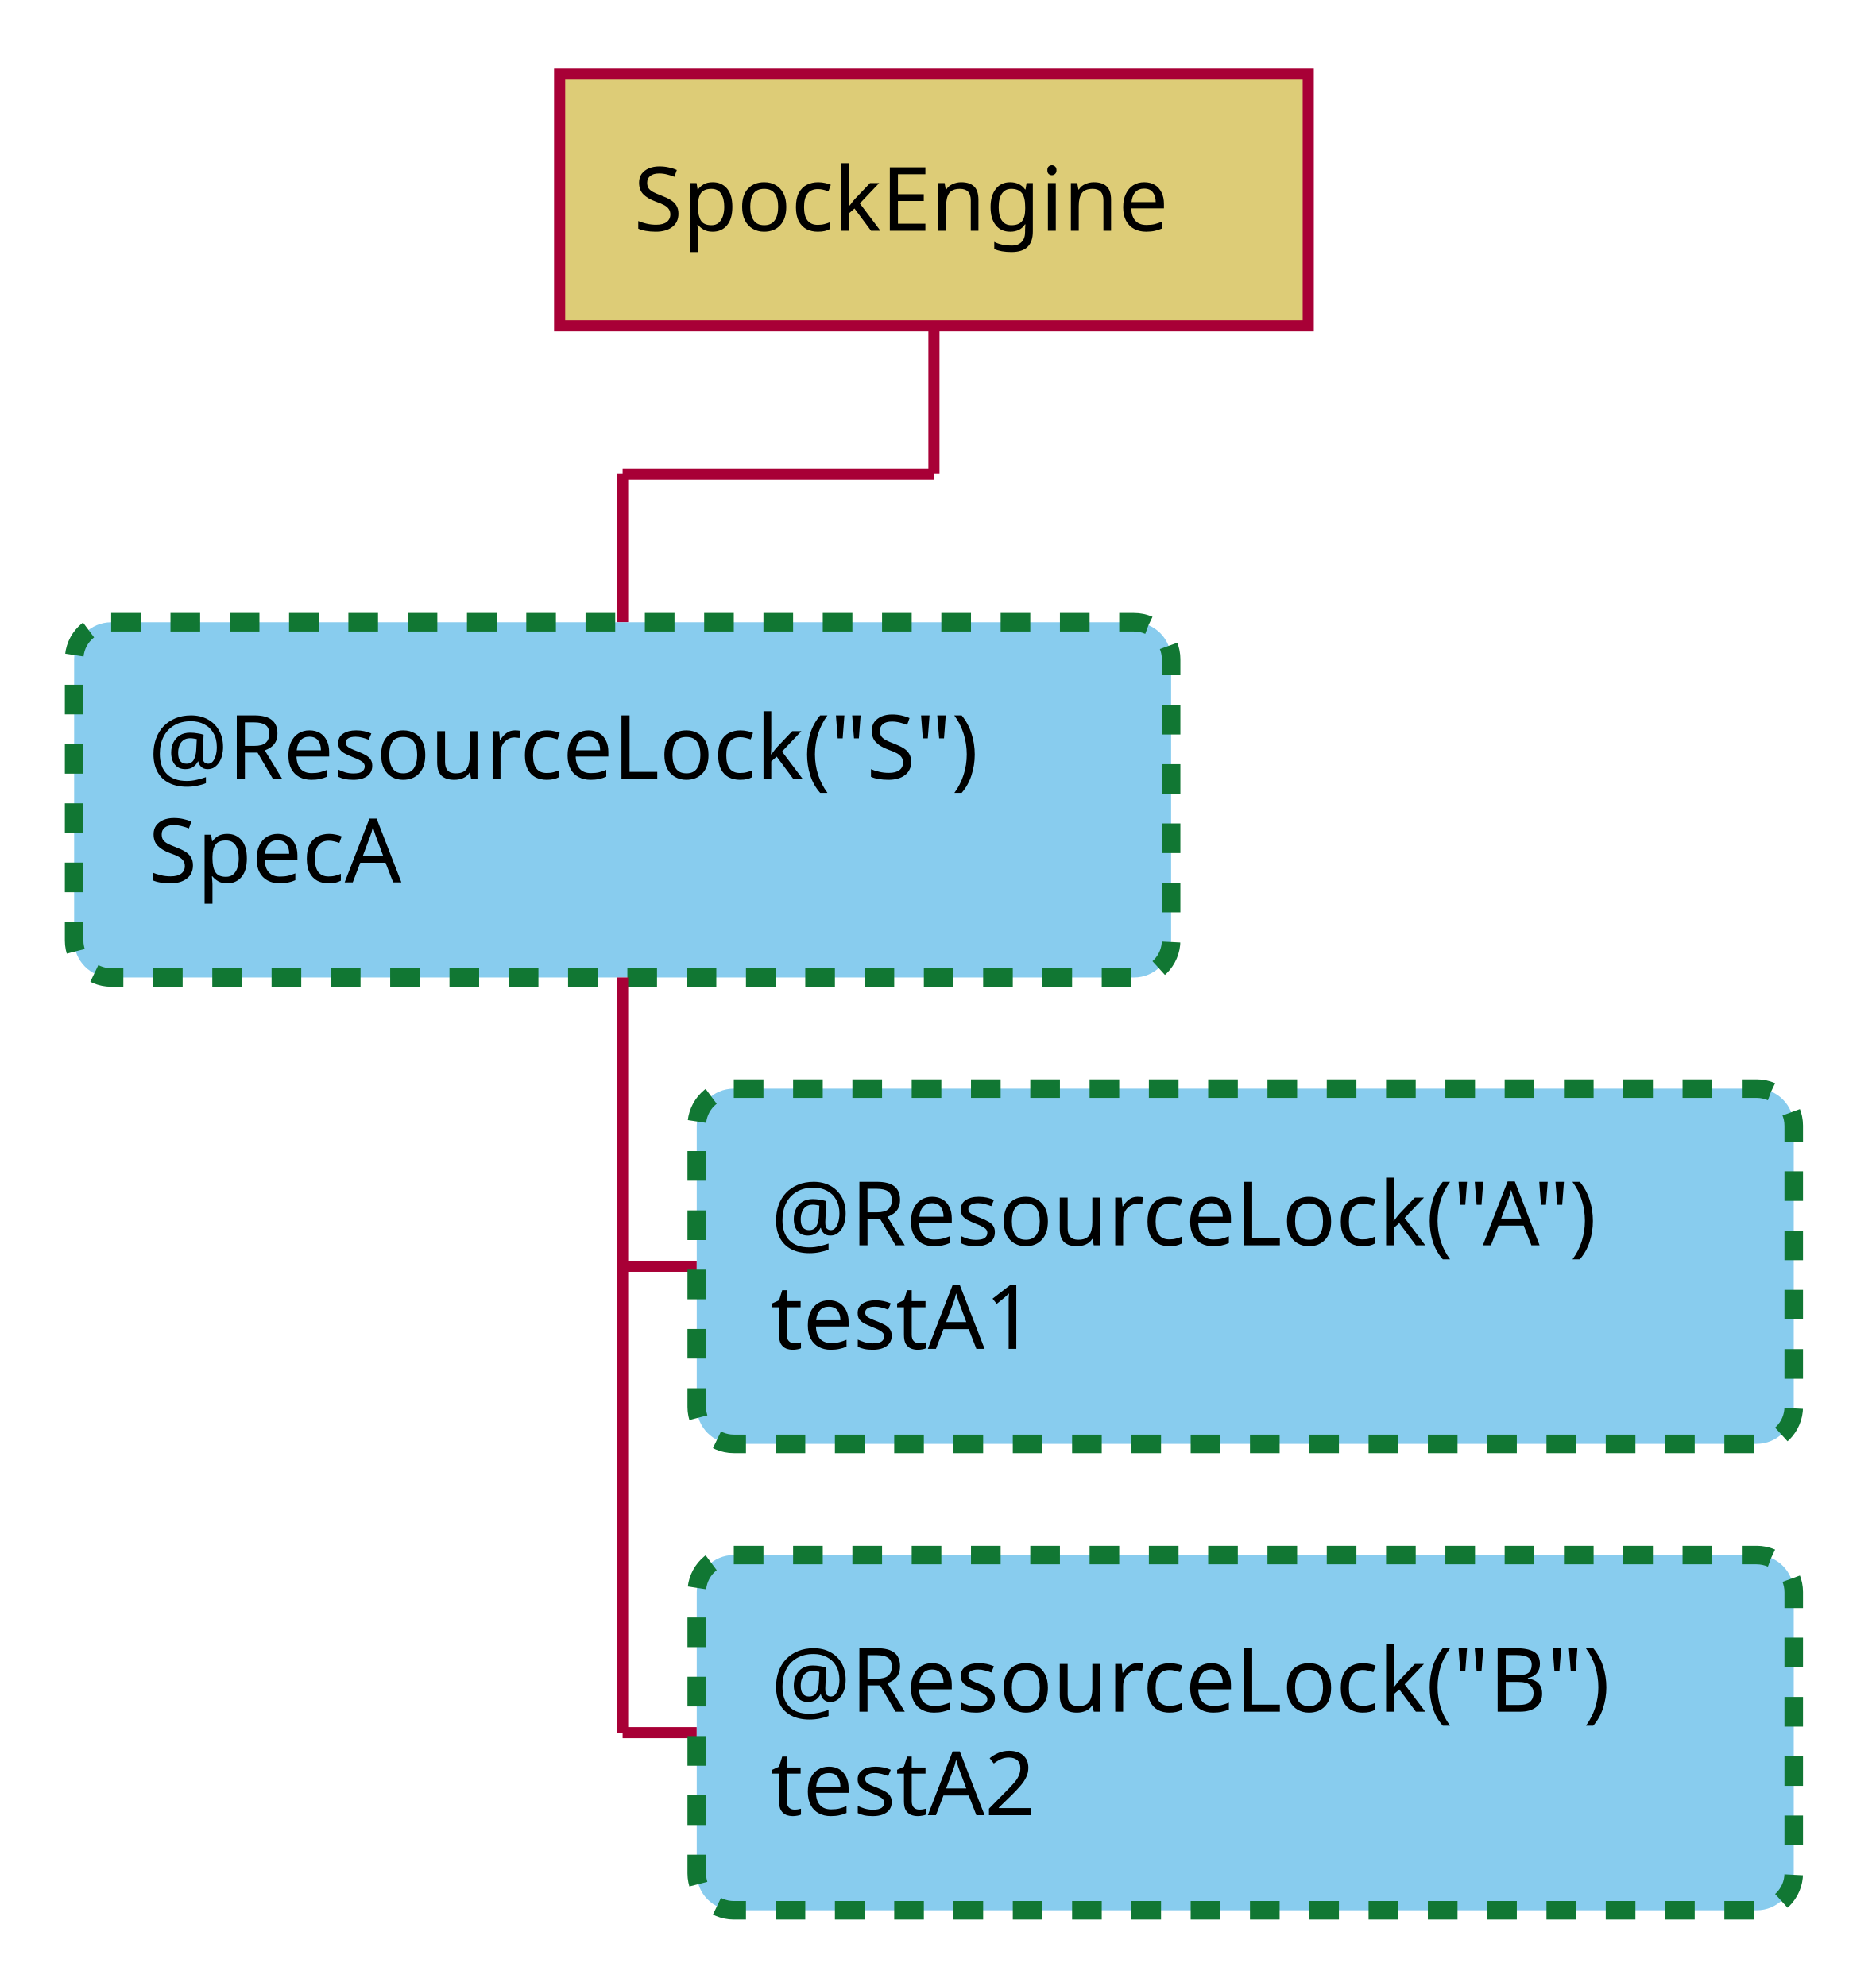
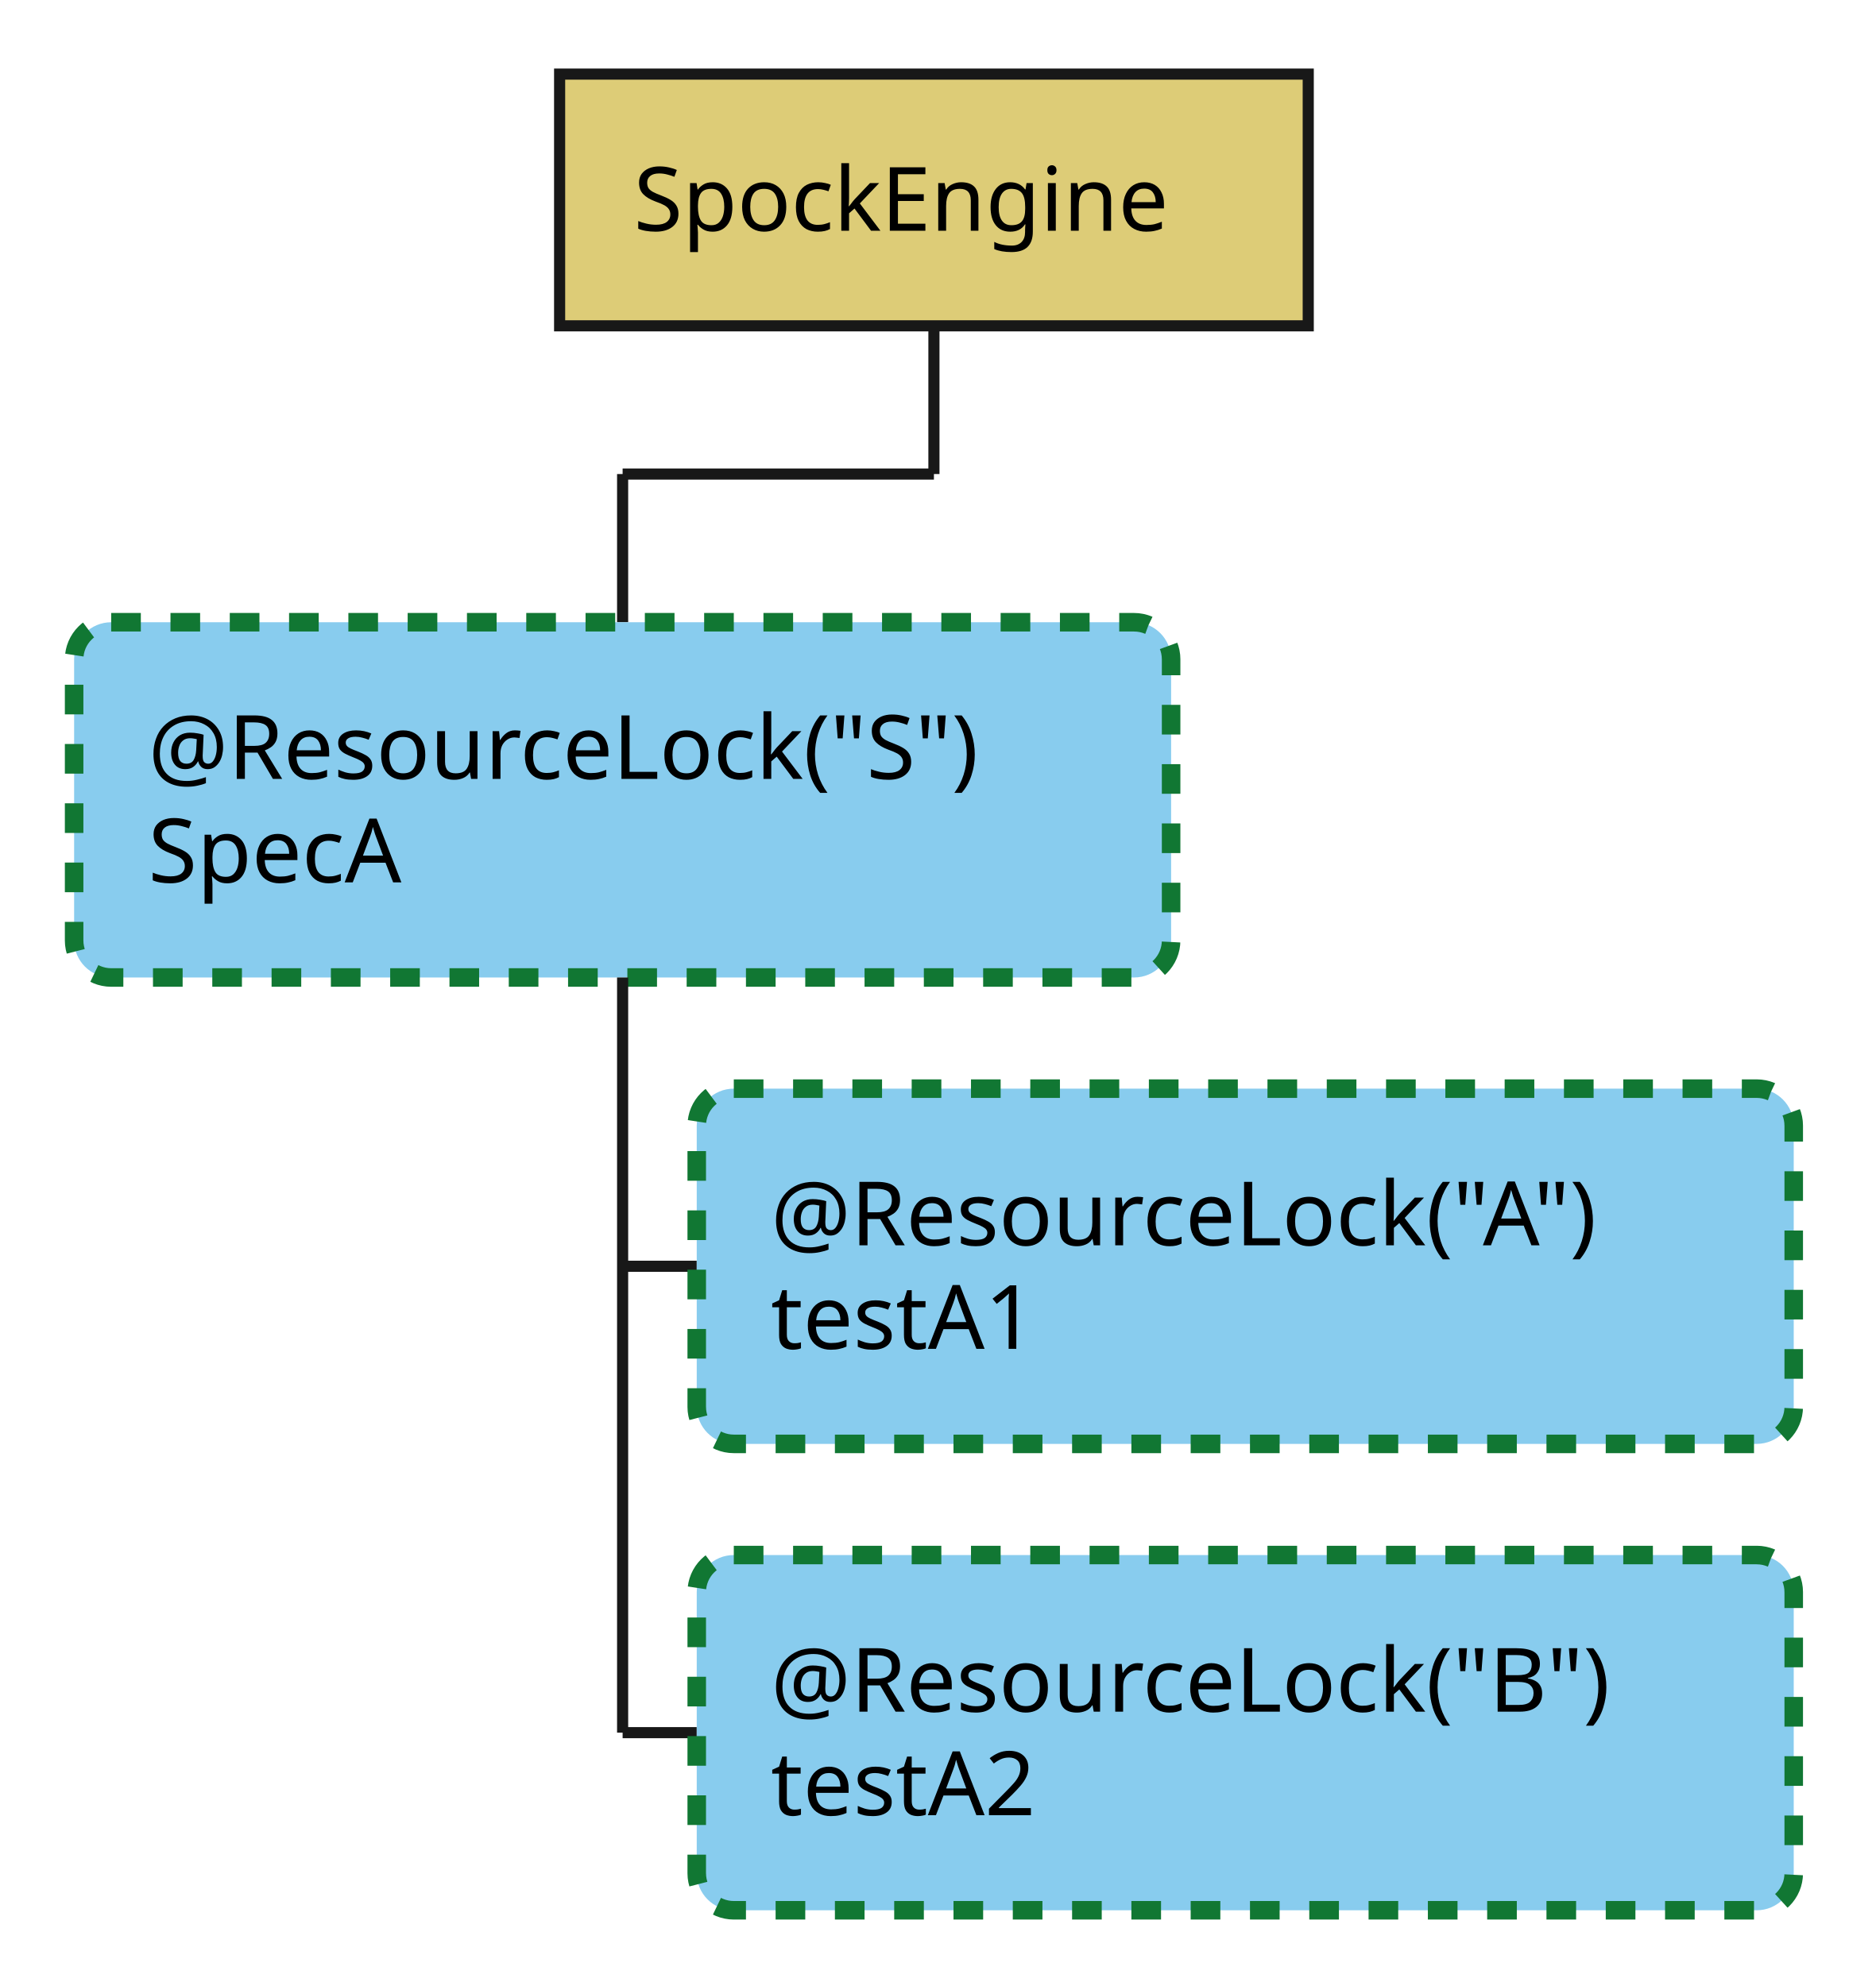
- <svg xmlns="http://www.w3.org/2000/svg" contentScriptType="application/ecmascript" contentStyleType="text/css" height="268px" preserveAspectRatio="none" style="width:253px;height:268px;" version="1.1" viewBox="0 0 253 268" width="253px" zoomAndPan="magnify">
+ <svg xmlns="http://www.w3.org/2000/svg" contentStyleType="text/css" height="268px" preserveAspectRatio="none" style="width:253px;height:268px;background:#88CCEE;" version="1.1" viewBox="0 0 253 268" width="253px" zoomAndPan="magnify">
  <defs />
  <g>
-     <rect fill="#DDCC77" height="33.969" style="stroke: #A80036; stroke-width: 1.5;" width="101" x="75.5" y="10" />
-     <text fill="#000000" font-family="sans-serif" font-size="12" lengthAdjust="spacingAndGlyphs" textLength="81" x="85.5" y="31.139">
-       SpockEngine
-     </text>
-     <line style="stroke: #A80036; stroke-width: 1.5;" x1="126" x2="126" y1="43.969" y2="63.969" />
-     <line style="stroke: #A80036; stroke-width: 1.5;" x1="84" x2="84" y1="63.969" y2="83.969" />
-     <rect fill="#88CCEE" height="47.938" rx="5" ry="5" style="stroke: #117733; stroke-width: 2.5; stroke-dasharray: 4.0,4.0;" width="148" x="10" y="83.969" />
-     <text fill="#000000" font-family="sans-serif" font-size="12" lengthAdjust="spacingAndGlyphs" textLength="128" x="20" y="105.107">
-       @ResourceLock("S")
-     </text>
-     <text fill="#000000" font-family="sans-serif" font-size="12" lengthAdjust="spacingAndGlyphs" textLength="39" x="20" y="119.076">
-       SpecA
-     </text>
-     <line style="stroke: #A80036; stroke-width: 1.5;" x1="84" x2="94" y1="170.875" y2="170.875" />
-     <rect fill="#88CCEE" height="47.938" rx="5" ry="5" style="stroke: #117733; stroke-width: 2.5; stroke-dasharray: 4.0,4.0;" width="148" x="94" y="146.906" />
-     <text fill="#000000" font-family="sans-serif" font-size="12" lengthAdjust="spacingAndGlyphs" textLength="128" x="104" y="168.045">
-       @ResourceLock("A")
-     </text>
-     <text fill="#000000" font-family="sans-serif" font-size="12" lengthAdjust="spacingAndGlyphs" textLength="41" x="104" y="182.014">
-       testA1
-     </text>
-     <line style="stroke: #A80036; stroke-width: 1.5;" x1="84" x2="94" y1="233.812" y2="233.812" />
-     <rect fill="#88CCEE" height="47.938" rx="5" ry="5" style="stroke: #117733; stroke-width: 2.5; stroke-dasharray: 4.0,4.0;" width="148" x="94" y="209.844" />
-     <text fill="#000000" font-family="sans-serif" font-size="12" lengthAdjust="spacingAndGlyphs" textLength="128" x="104" y="230.982">
-       @ResourceLock("B")
-     </text>
-     <text fill="#000000" font-family="sans-serif" font-size="12" lengthAdjust="spacingAndGlyphs" textLength="41" x="104" y="244.951">
-       testA2
-     </text>
-     <line style="stroke: #A80036; stroke-width: 1.5;" x1="84" x2="84" y1="131.906" y2="233.812" />
-     <line style="stroke: #A80036; stroke-width: 1.5;" x1="84" x2="126" y1="63.969" y2="63.969" />
+     <line style="stroke:#181818;stroke-width:1.5;" x1="84" x2="84" y1="63.969" y2="83.969" />
+     <rect fill="#88CCEE" height="47.938" rx="5" ry="5" style="stroke:#117733;stroke-width:2.5;stroke-dasharray:4.0,4.0;" width="148" x="10" y="83.969" />
+     <text fill="#000000" font-family="sans-serif" font-size="12" lengthAdjust="spacing" textLength="128" x="20" y="105.107">@ResourceLock("S")</text>
+     <text fill="#000000" font-family="sans-serif" font-size="12" lengthAdjust="spacing" textLength="39" x="20" y="119.076">SpecA</text>
+     <line style="stroke:#181818;stroke-width:1.5;" x1="84" x2="94" y1="170.875" y2="170.875" />
+     <rect fill="#88CCEE" height="47.938" rx="5" ry="5" style="stroke:#117733;stroke-width:2.5;stroke-dasharray:4.0,4.0;" width="148" x="94" y="146.906" />
+     <text fill="#000000" font-family="sans-serif" font-size="12" lengthAdjust="spacing" textLength="128" x="104" y="168.045">@ResourceLock("A")</text>
+     <text fill="#000000" font-family="sans-serif" font-size="12" lengthAdjust="spacing" textLength="41" x="104" y="182.014">testA1</text>
+     <line style="stroke:#181818;stroke-width:1.5;" x1="84" x2="94" y1="233.812" y2="233.812" />
+     <rect fill="#88CCEE" height="47.938" rx="5" ry="5" style="stroke:#117733;stroke-width:2.5;stroke-dasharray:4.0,4.0;" width="148" x="94" y="209.844" />
+     <text fill="#000000" font-family="sans-serif" font-size="12" lengthAdjust="spacing" textLength="128" x="104" y="230.982">@ResourceLock("B")</text>
+     <text fill="#000000" font-family="sans-serif" font-size="12" lengthAdjust="spacing" textLength="41" x="104" y="244.951">testA2</text>
+     <line style="stroke:#181818;stroke-width:1.5;" x1="84" x2="84" y1="131.906" y2="233.812" />
+     <line style="stroke:#181818;stroke-width:1.5;" x1="84" x2="126" y1="63.969" y2="63.969" />
+     <rect fill="#DDCC77" height="33.969" style="stroke:#181818;stroke-width:1.5;" width="101" x="75.5" y="10" />
+     <text fill="#000000" font-family="sans-serif" font-size="12" lengthAdjust="spacing" textLength="81" x="85.5" y="31.139">SpockEngine</text>
+     <line style="stroke:#181818;stroke-width:1.5;" x1="126" x2="126" y1="43.969" y2="63.969" />
  </g>
</svg>
